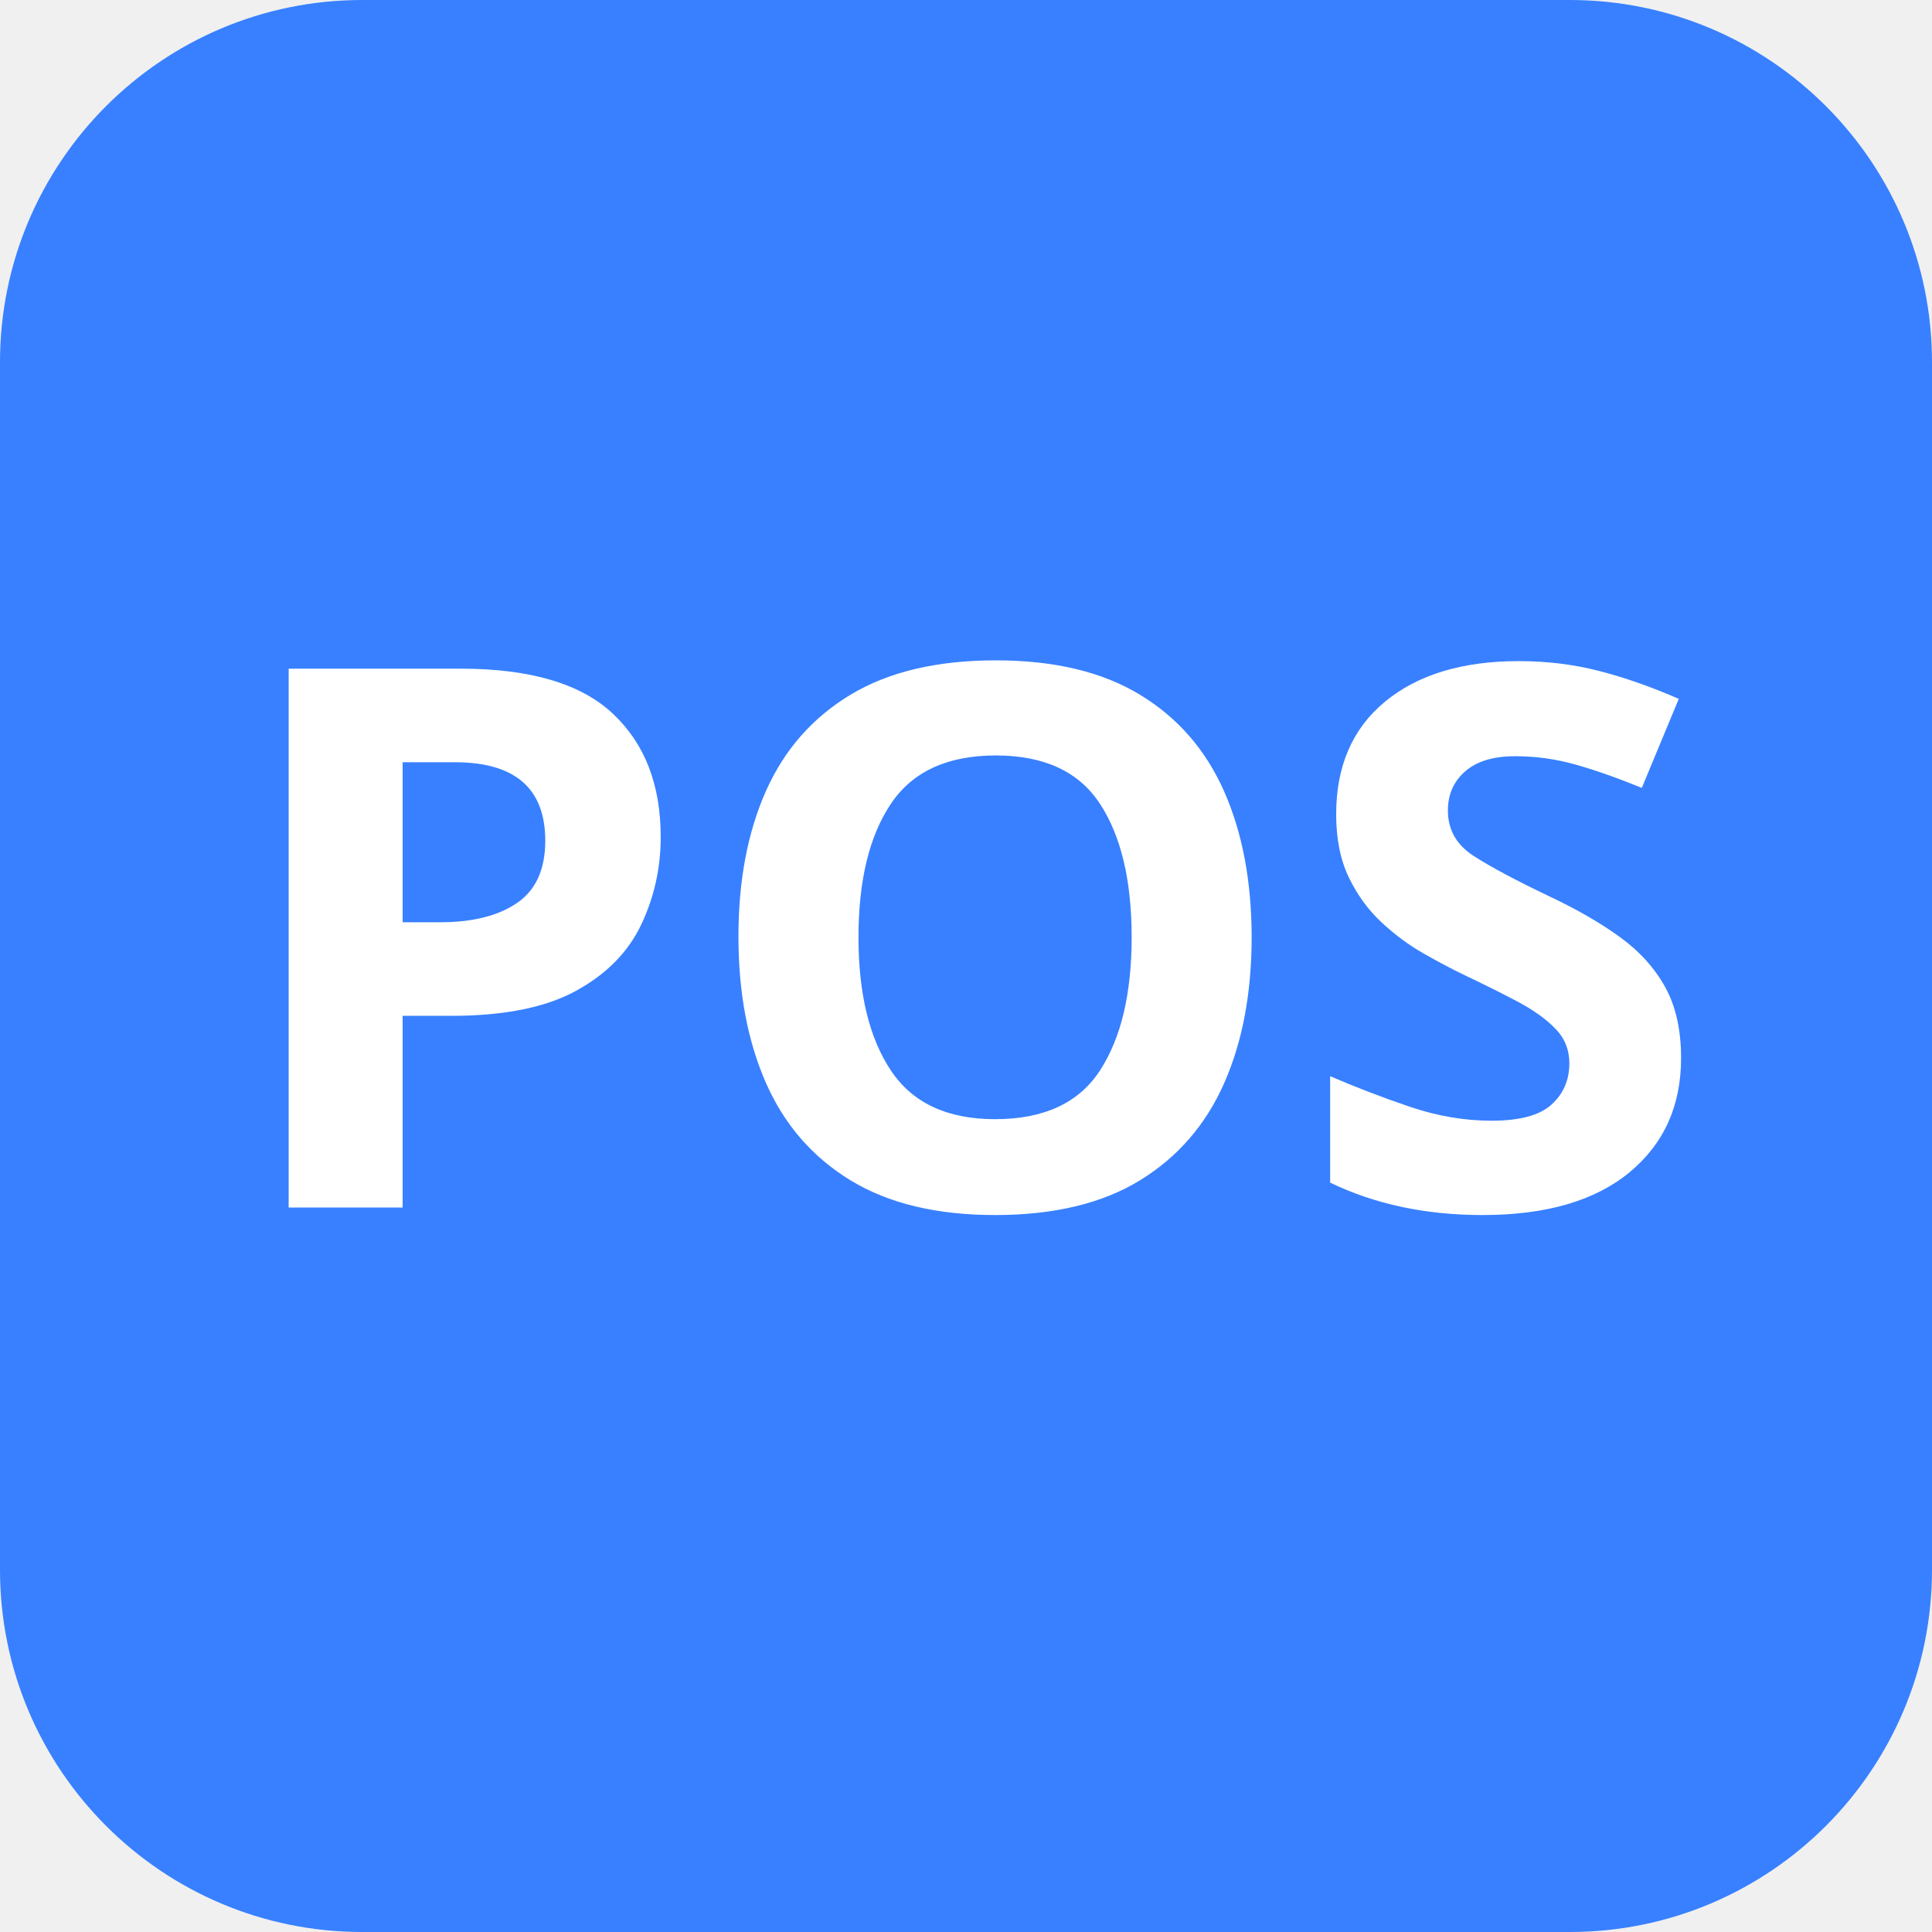
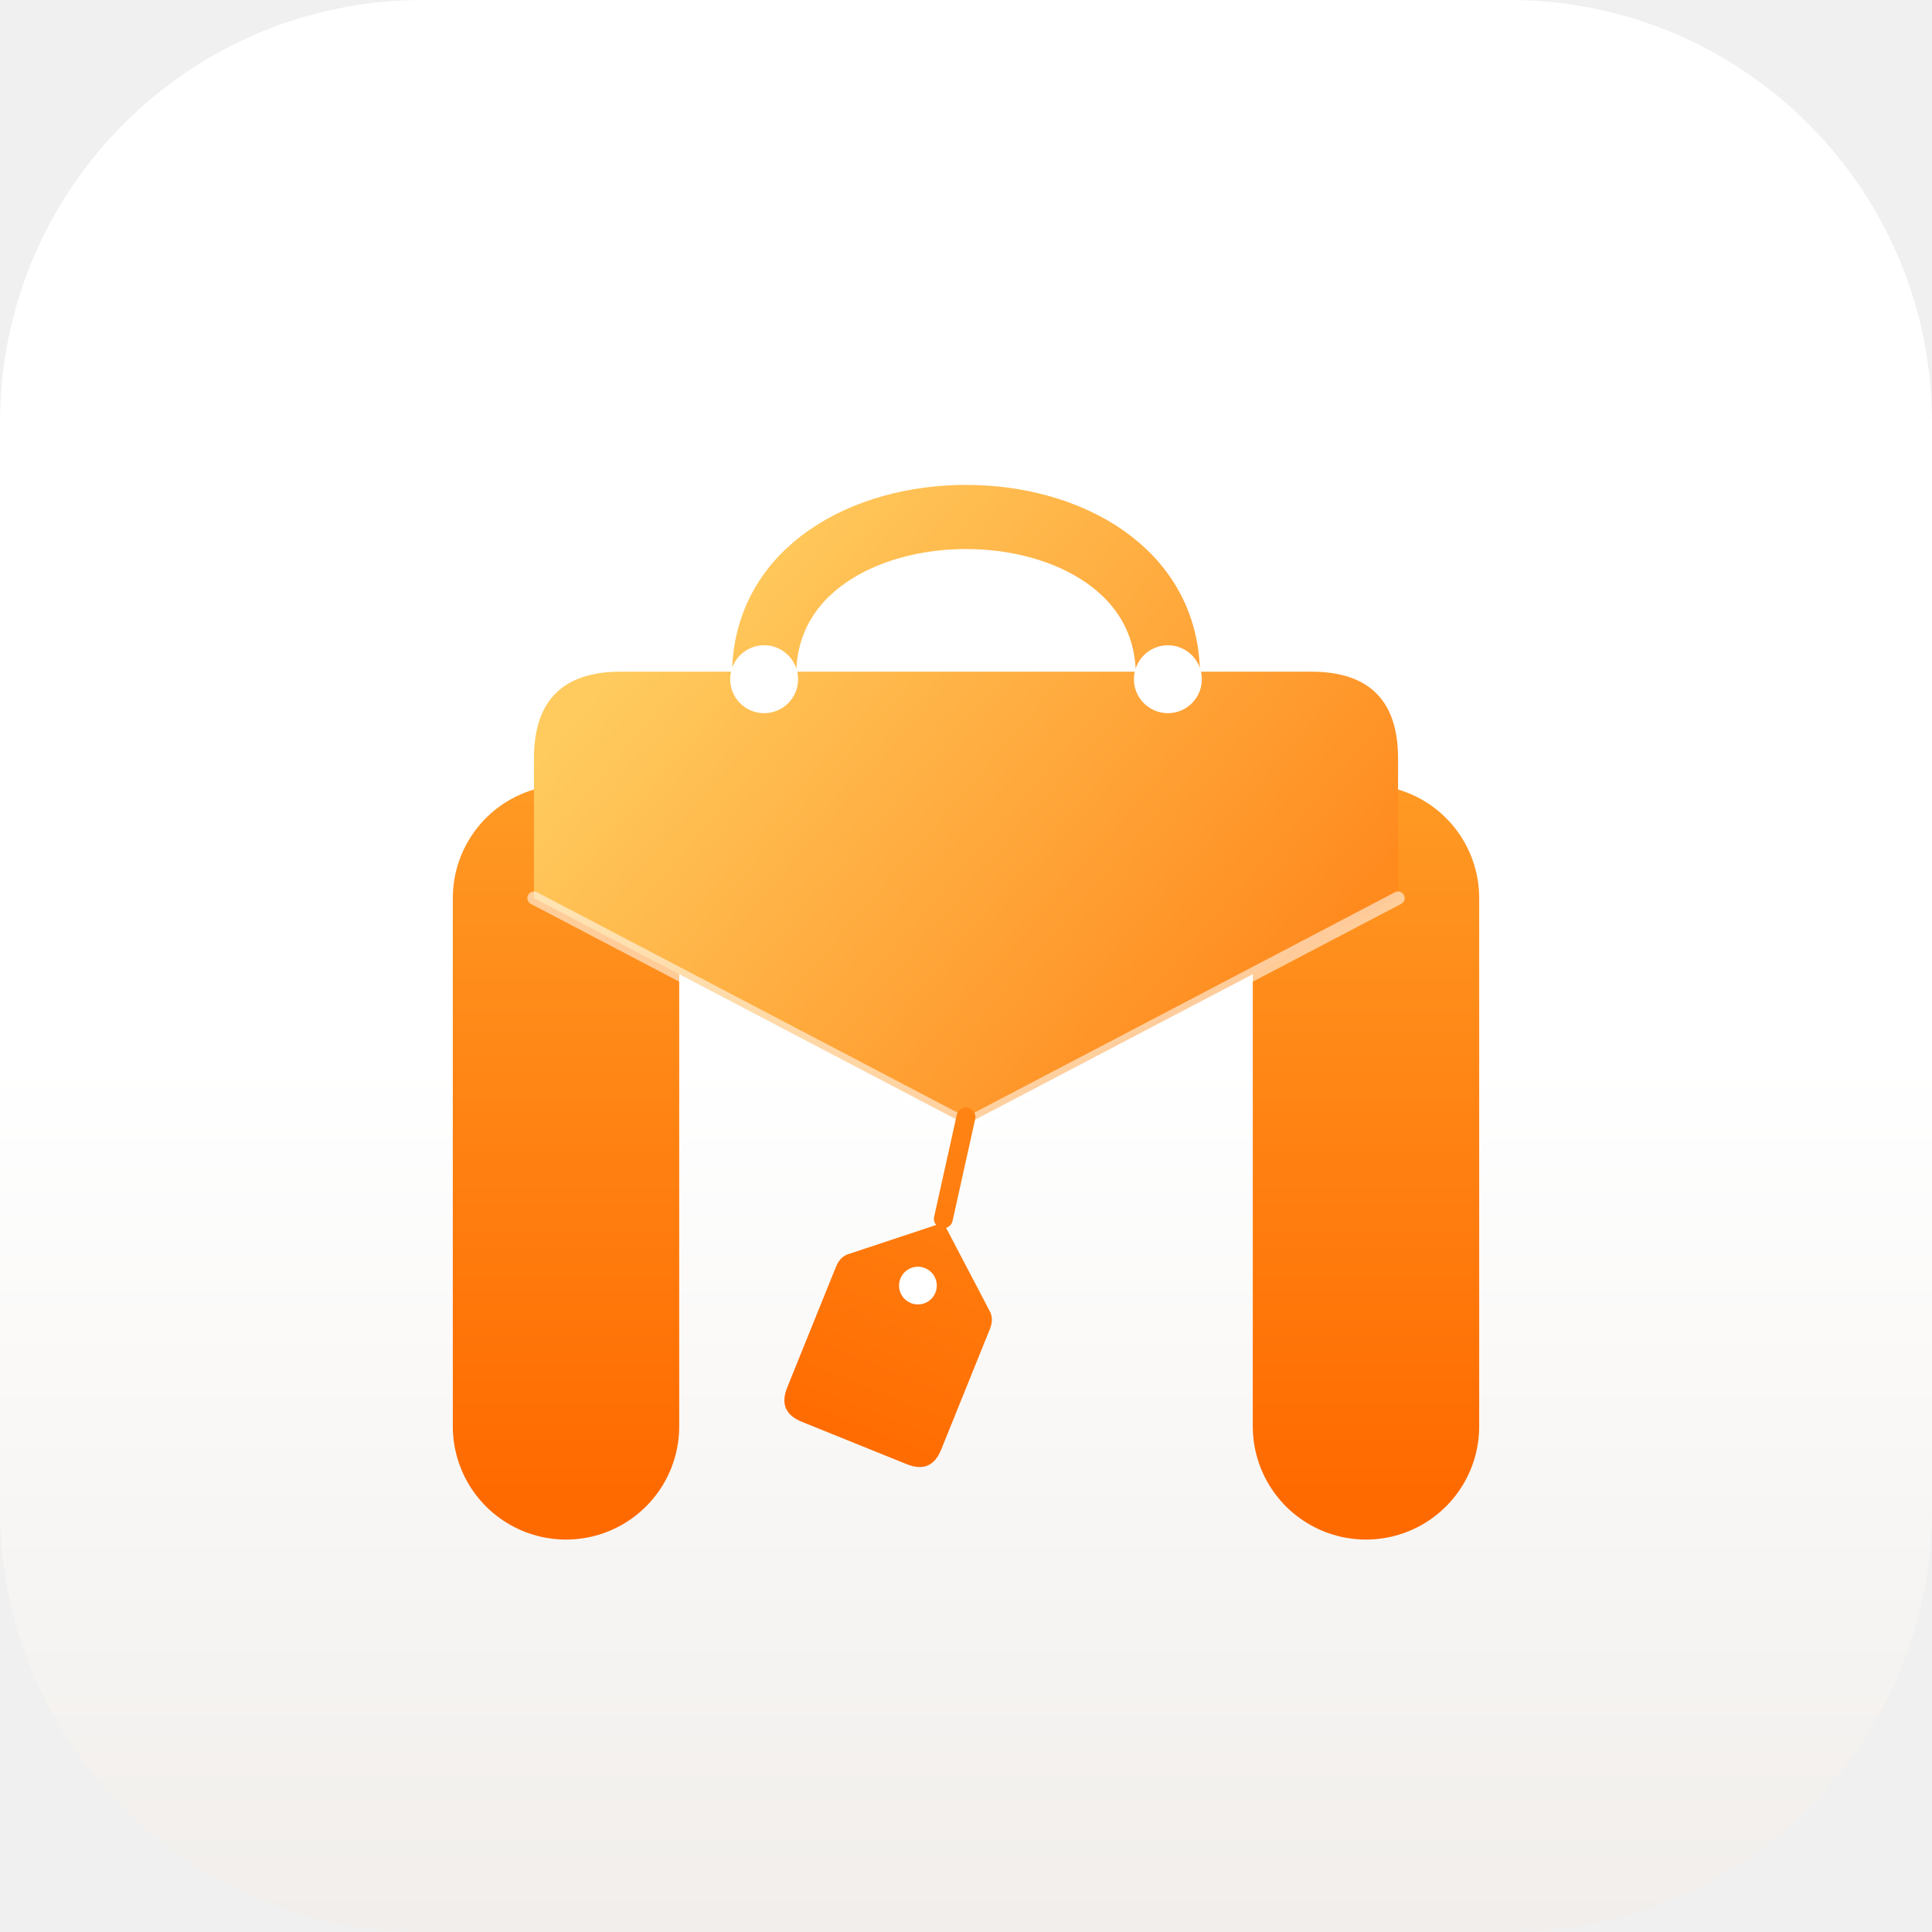
- <svg xmlns="http://www.w3.org/2000/svg" viewBox="0 0 512 512">
-   <rect width="512" height="512" rx="96" fill="#3880ff" />
-   <text x="256" y="320" font-family="system-ui, sans-serif" font-size="200" font-weight="700" text-anchor="middle" fill="#ffffff">POS</text>
+ <svg xmlns="http://www.w3.org/2000/svg" viewBox="0 0 1024 1024" width="1024" height="1024">
+   <defs>
+     <linearGradient id="bagD" gradientUnits="userSpaceOnUse" x1="512" y1="360" x2="512" y2="790">
+       <stop offset="0" stop-color="#FFA12A" />
+       <stop offset="1" stop-color="#FF6A00" />
+     </linearGradient>
+     <linearGradient id="bagB" gradientUnits="userSpaceOnUse" x1="330" y1="350" x2="620" y2="600">
+       <stop offset="0" stop-color="#FFCB5E" />
+       <stop offset="1" stop-color="#FF8A1E" />
+     </linearGradient>
+     <linearGradient id="tile" gradientUnits="userSpaceOnUse" x1="512" y1="0" x2="512" y2="1024">
+       <stop offset="0.55" stop-color="#FFFFFF" />
+       <stop offset="1" stop-color="#F1EEEB" />
+     </linearGradient>
+   </defs>
+   <rect width="1024" height="1024" rx="224" fill="url(#tile)" />
+   <g fill="none" stroke-linecap="round" stroke-linejoin="round">
+     <path d="M300 476 V756" stroke="url(#bagD)" stroke-width="120" />
+     <path d="M724 476 V756" stroke="url(#bagD)" stroke-width="120" />
+     <path d="M405 358 C405 246 619 246 619 358" stroke="url(#bagB)" stroke-width="34" />
+   </g>
+   <path d="M283 476 L283 402 Q283 356 329 356 H695 Q741 356 741 402 L741 476 L512 596 Z" fill="url(#bagB)" />
+   <path d="M283 476 L512 596 L741 476" fill="none" stroke="#fff" stroke-width="7" stroke-linejoin="round" stroke-linecap="round" opacity=".55" />
+   <circle cx="405" cy="360" r="18" fill="#fff" />
+   <circle cx="619" cy="360" r="18" fill="#fff" />
+   <path d="M512 592 L500 646" stroke="url(#bagD)" stroke-width="10" stroke-linecap="round" />
+   <g transform="rotate(22 500 648)">
+     <path d="M500 648 L540 682 Q544 685 544 691 L544 760 Q544 774 530 774 H470 Q456 774 456 760 L456 691 Q456 685 460 682 Z" fill="url(#bagD)" />
+     <circle cx="500" cy="684" r="10" fill="#fff" />
+   </g>
</svg>
